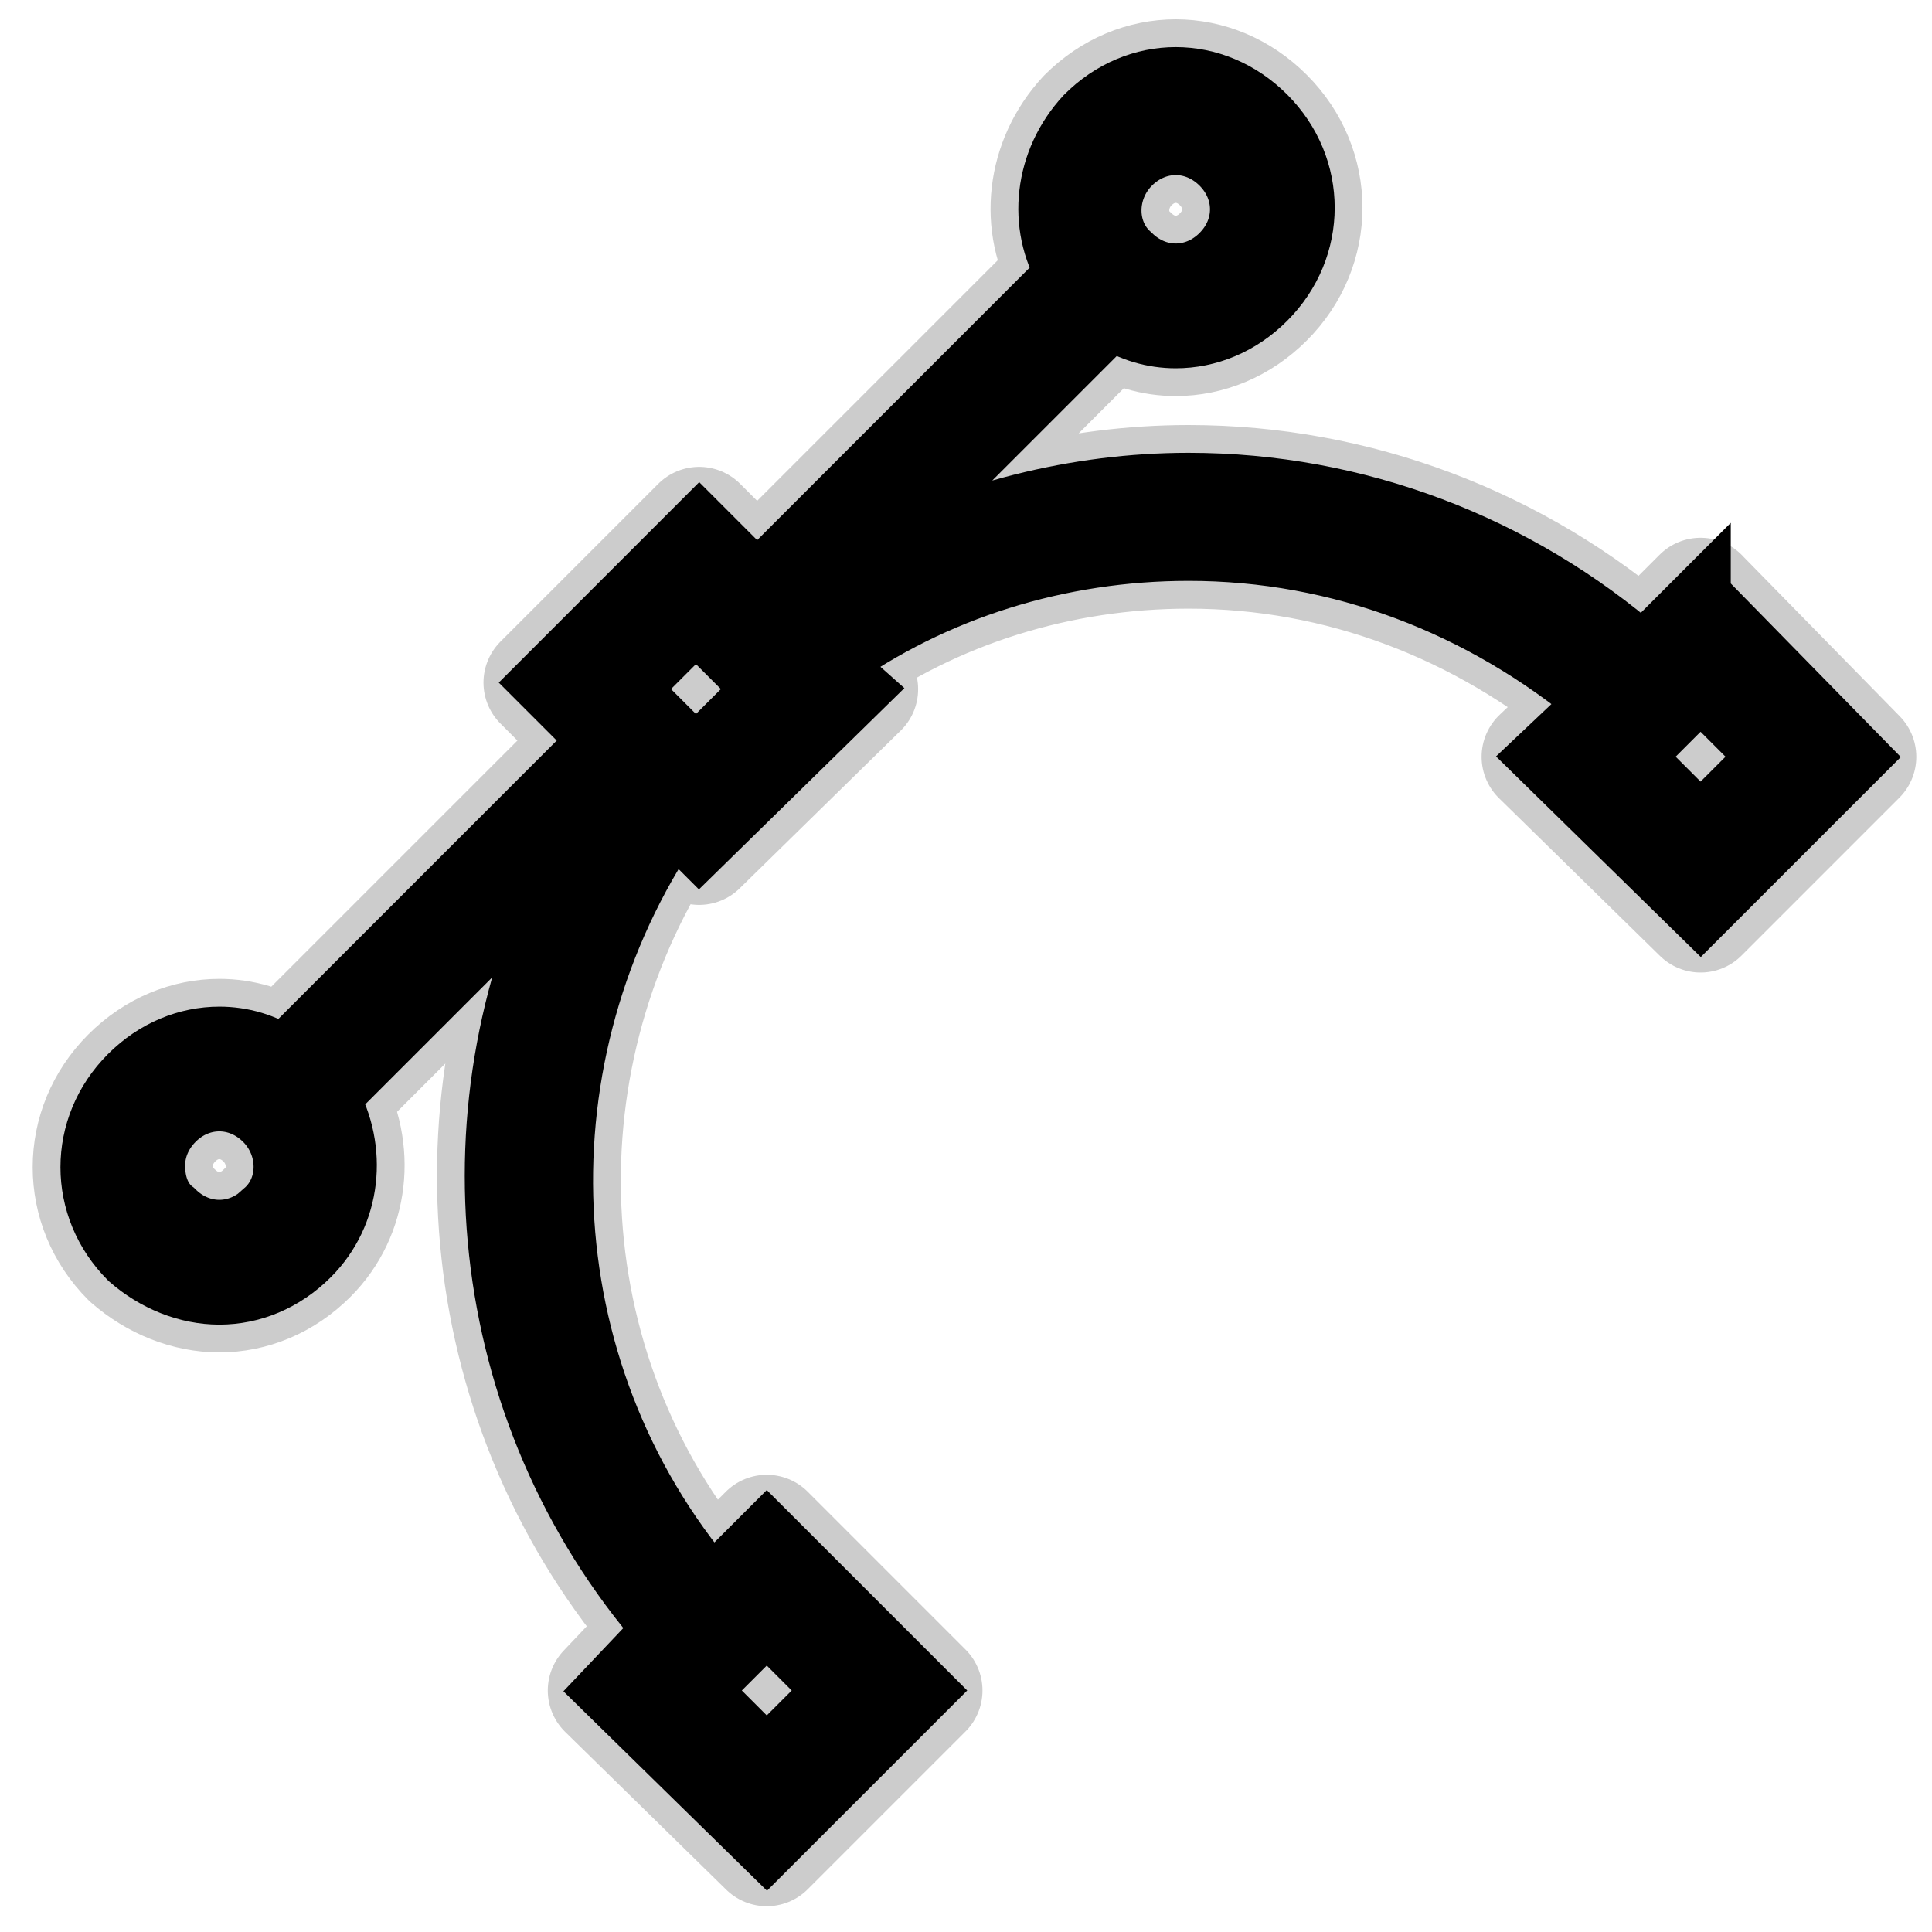
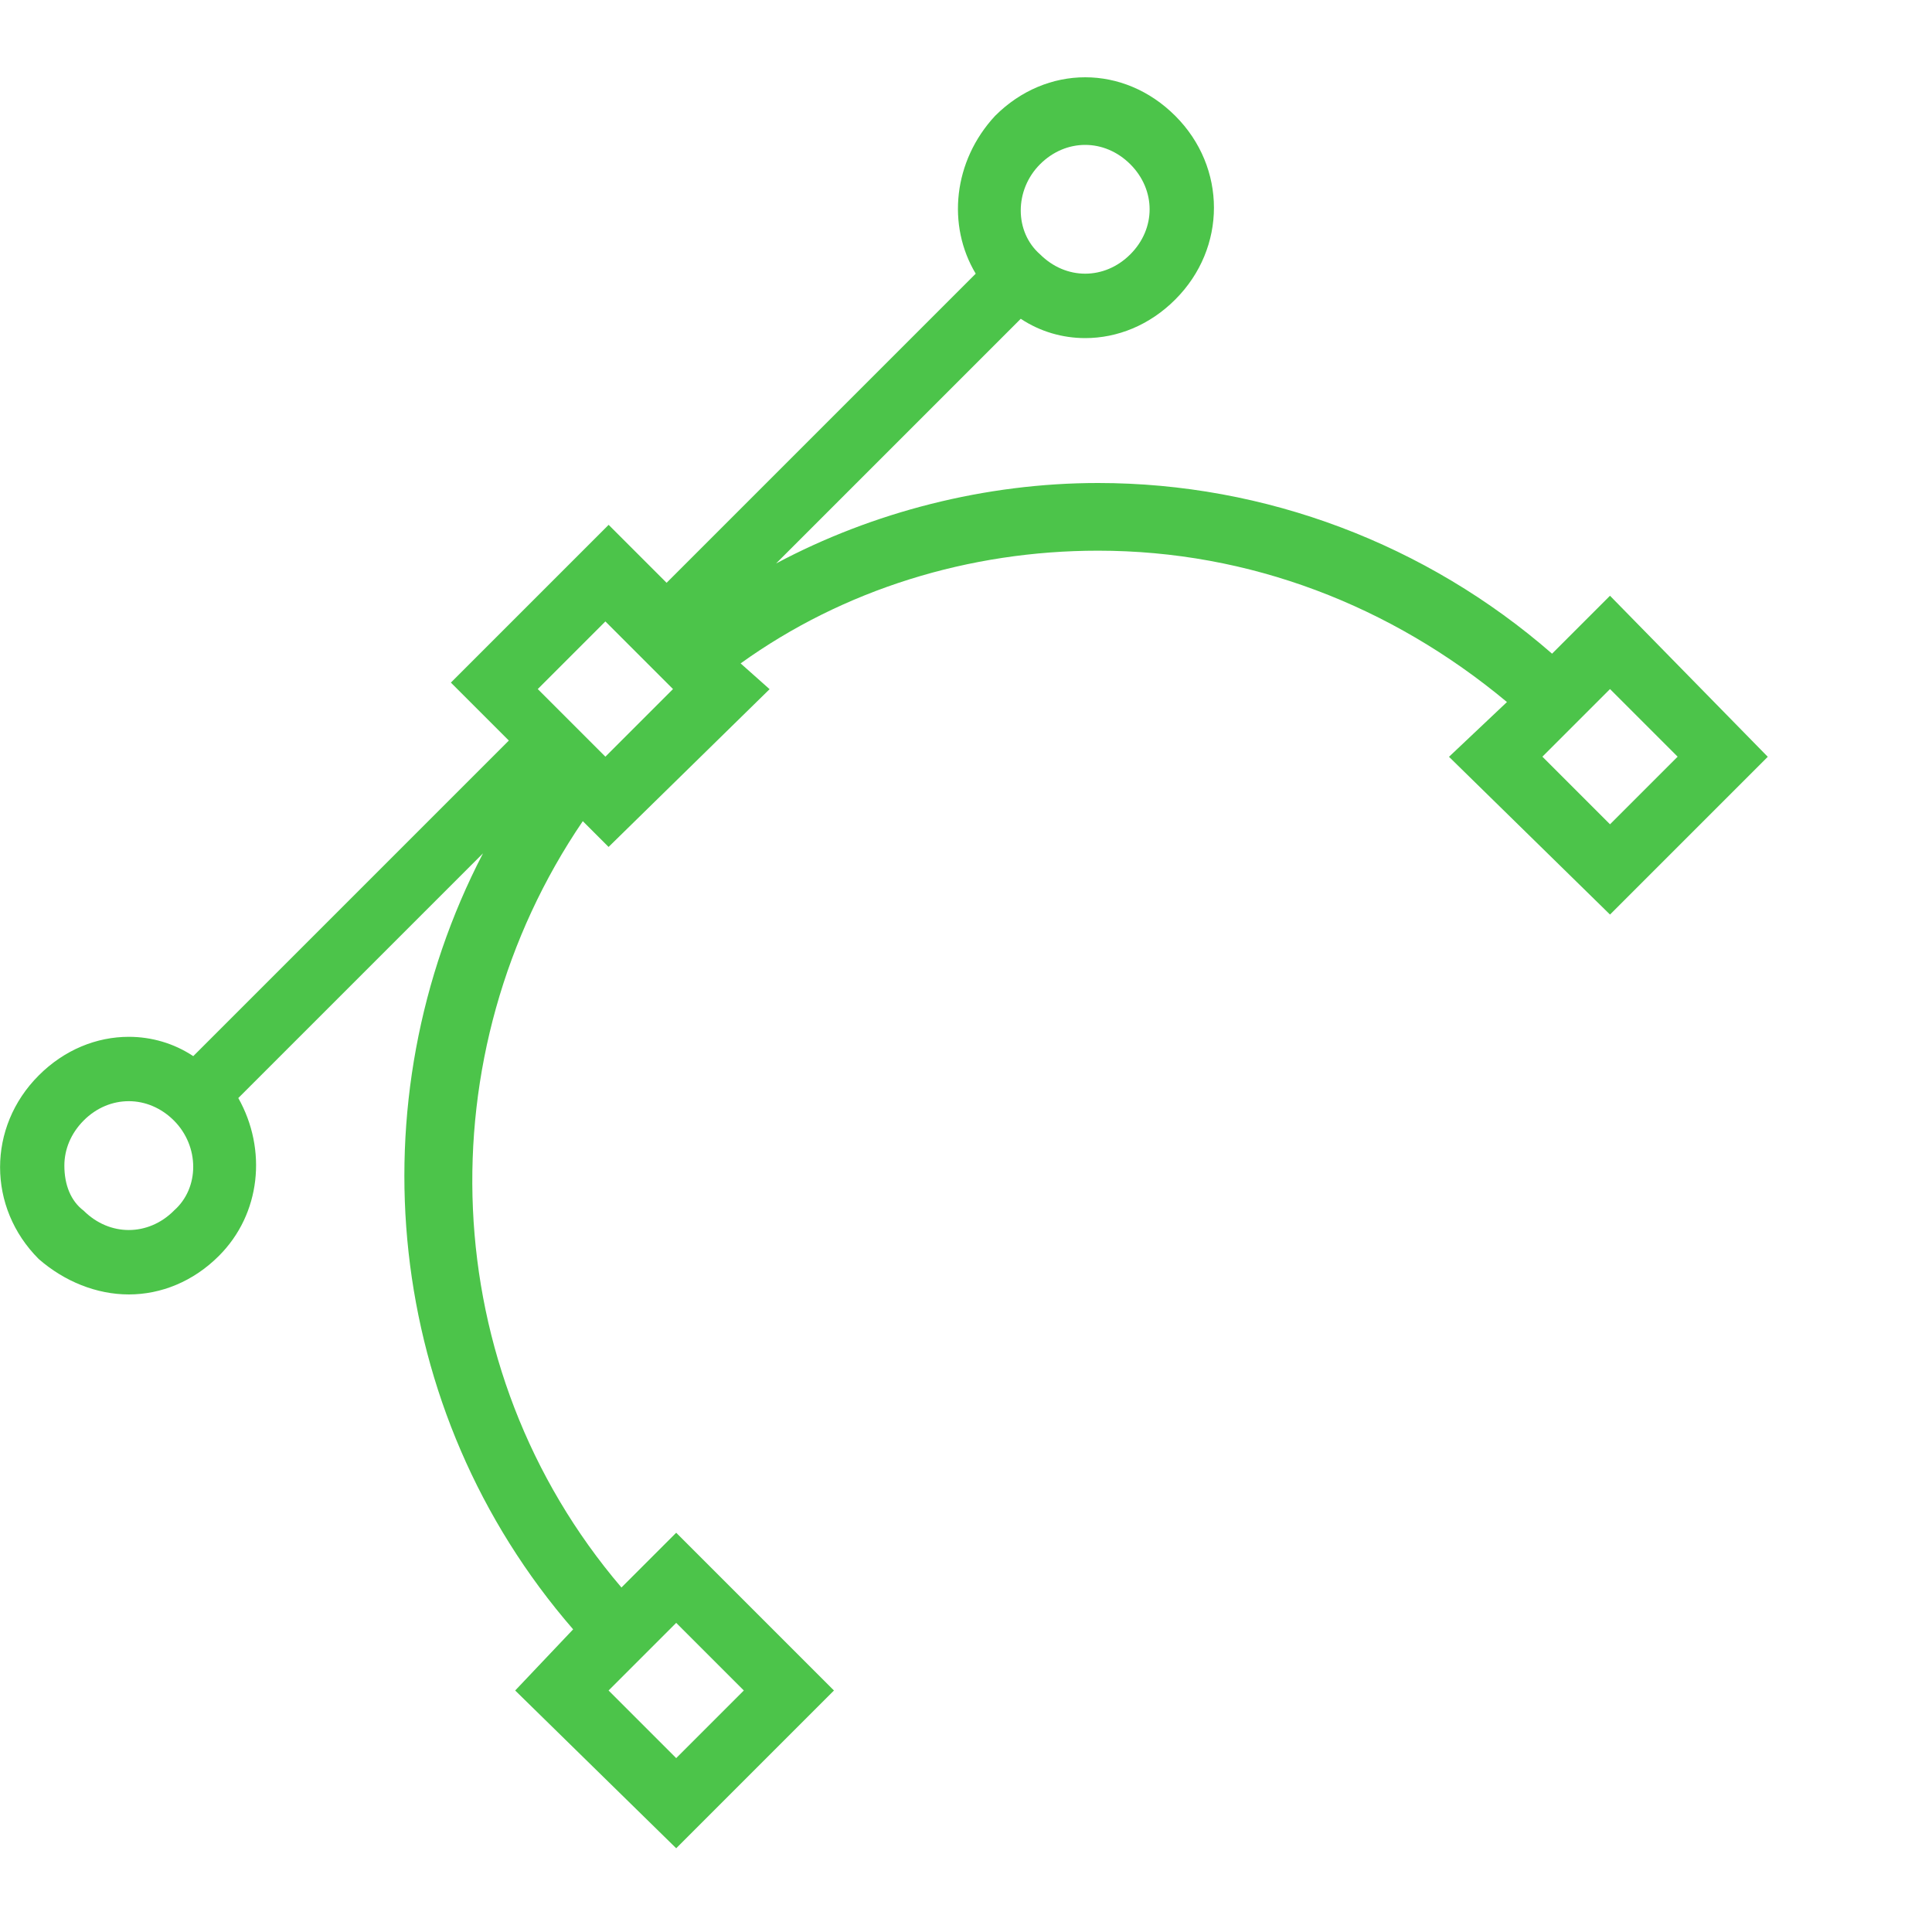
- <svg xmlns="http://www.w3.org/2000/svg" width="800px" height="800px" viewBox="-1.5 0 32 32" version="1.1" fill="#000000" stroke="#000000">
+ <svg xmlns="http://www.w3.org/2000/svg" width="800px" height="800px" viewBox="0 0 32.00 32.00" version="1.1" fill="#b0c31d" stroke="#b0c31d" stroke-width="0">
  <g id="SVGRepo_bgCarrier" stroke-width="0" />
-   <g id="SVGRepo_tracerCarrier" stroke-linecap="round" stroke-linejoin="round" stroke="#CCCCCC" stroke-width="1.92">
-     <g id="icomoon-ignore"> </g>
-     <path d="M26.667 9.867l-0.96 0.96c-2.080-1.813-4.747-2.827-7.52-2.827-1.867 0-3.733 0.48-5.333 1.333l4.053-4.053c0.32 0.213 0.693 0.32 1.067 0.32 0.533 0 1.067-0.213 1.493-0.64 0.853-0.853 0.853-2.187 0-3.040-0.427-0.427-0.96-0.64-1.493-0.64s-1.067 0.213-1.493 0.64c-0.693 0.747-0.8 1.813-0.32 2.613l-5.12 5.12-0.96-0.96-2.613 2.613 0.96 0.96-5.227 5.227c-0.32-0.213-0.693-0.32-1.067-0.32-0.533 0-1.067 0.213-1.493 0.64-0.853 0.853-0.853 2.187 0 3.040 0.427 0.373 0.96 0.587 1.493 0.587s1.067-0.213 1.493-0.64c0.693-0.693 0.8-1.76 0.32-2.613l4.053-4.053c-2.133 4.107-1.653 9.227 1.493 12.853l-0.96 1.013 2.667 2.613 2.613-2.613-2.613-2.613-0.907 0.907c-3.093-3.627-3.253-8.853-0.64-12.693l0.427 0.427 2.667-2.613-0.48-0.427c1.707-1.227 3.787-1.867 5.92-1.867 2.507 0 4.853 0.907 6.773 2.507l-0.96 0.907 2.667 2.613 2.613-2.613-2.613-2.667zM12.32 28l-1.12 1.12-1.12-1.12 1.12-1.12 1.12 1.12zM17.227 2.72c0.213-0.213 0.48-0.32 0.747-0.32s0.533 0.107 0.747 0.32c0.427 0.427 0.427 1.067 0 1.493-0.213 0.213-0.48 0.32-0.747 0.32s-0.533-0.107-0.747-0.32c-0.427-0.373-0.427-1.067 0-1.493zM2.88 20.053c-0.213 0.213-0.48 0.32-0.747 0.32s-0.533-0.107-0.747-0.32c-0.213-0.16-0.32-0.427-0.32-0.747 0-0.267 0.107-0.533 0.32-0.747s0.48-0.32 0.747-0.32c0.267 0 0.533 0.107 0.747 0.32 0.427 0.427 0.427 1.12 0 1.493zM10.027 12.533l-1.12-1.12 1.12-1.12 1.12 1.12-1.12 1.12zM26.667 13.653l-1.12-1.12 1.12-1.12 1.12 1.12-1.12 1.12z" fill="#000000"> </path>
-   </g>
+   <g id="SVGRepo_tracerCarrier" stroke-linecap="round" stroke-linejoin="round" stroke="#CCCCCC" stroke-width="0.064" />
  <g id="SVGRepo_iconCarrier">
    <g id="icomoon-ignore"> </g>
-     <path d="M26.667 9.867l-0.96 0.96c-2.080-1.813-4.747-2.827-7.52-2.827-1.867 0-3.733 0.48-5.333 1.333l4.053-4.053c0.32 0.213 0.693 0.32 1.067 0.32 0.533 0 1.067-0.213 1.493-0.64 0.853-0.853 0.853-2.187 0-3.040-0.427-0.427-0.96-0.64-1.493-0.64s-1.067 0.213-1.493 0.64c-0.693 0.747-0.8 1.813-0.32 2.613l-5.12 5.12-0.96-0.96-2.613 2.613 0.96 0.96-5.227 5.227c-0.32-0.213-0.693-0.32-1.067-0.32-0.533 0-1.067 0.213-1.493 0.64-0.853 0.853-0.853 2.187 0 3.040 0.427 0.373 0.96 0.587 1.493 0.587s1.067-0.213 1.493-0.64c0.693-0.693 0.8-1.76 0.32-2.613l4.053-4.053c-2.133 4.107-1.653 9.227 1.493 12.853l-0.96 1.013 2.667 2.613 2.613-2.613-2.613-2.613-0.907 0.907c-3.093-3.627-3.253-8.853-0.64-12.693l0.427 0.427 2.667-2.613-0.48-0.427c1.707-1.227 3.787-1.867 5.92-1.867 2.507 0 4.853 0.907 6.773 2.507l-0.96 0.907 2.667 2.613 2.613-2.613-2.613-2.667zM12.32 28l-1.12 1.12-1.12-1.12 1.12-1.12 1.12 1.12zM17.227 2.72c0.213-0.213 0.48-0.32 0.747-0.32s0.533 0.107 0.747 0.32c0.427 0.427 0.427 1.067 0 1.493-0.213 0.213-0.48 0.32-0.747 0.32s-0.533-0.107-0.747-0.32c-0.427-0.373-0.427-1.067 0-1.493zM2.88 20.053c-0.213 0.213-0.48 0.32-0.747 0.32s-0.533-0.107-0.747-0.32c-0.213-0.16-0.32-0.427-0.32-0.747 0-0.267 0.107-0.533 0.32-0.747s0.48-0.32 0.747-0.32c0.267 0 0.533 0.107 0.747 0.32 0.427 0.427 0.427 1.12 0 1.493zM10.027 12.533l-1.12-1.12 1.12-1.12 1.12 1.12-1.12 1.12zM26.667 13.653l-1.12-1.12 1.12-1.12 1.12 1.12-1.12 1.12z" fill="#000000"> </path>
+     <path d="M26.667 9.867l-0.96 0.96c-2.080-1.813-4.747-2.827-7.52-2.827-1.867 0-3.733 0.48-5.333 1.333l4.053-4.053c0.32 0.213 0.693 0.32 1.067 0.32 0.533 0 1.067-0.213 1.493-0.64 0.853-0.853 0.853-2.187 0-3.040-0.427-0.427-0.96-0.64-1.493-0.64s-1.067 0.213-1.493 0.64c-0.693 0.747-0.8 1.813-0.32 2.613l-5.12 5.12-0.96-0.96-2.613 2.613 0.96 0.96-5.227 5.227c-0.32-0.213-0.693-0.32-1.067-0.32-0.533 0-1.067 0.213-1.493 0.64-0.853 0.853-0.853 2.187 0 3.040 0.427 0.373 0.96 0.587 1.493 0.587s1.067-0.213 1.493-0.64c0.693-0.693 0.8-1.76 0.32-2.613l4.053-4.053c-2.133 4.107-1.653 9.227 1.493 12.853l-0.96 1.013 2.667 2.613 2.613-2.613-2.613-2.613-0.907 0.907c-3.093-3.627-3.253-8.853-0.64-12.693l0.427 0.427 2.667-2.613-0.48-0.427c1.707-1.227 3.787-1.867 5.92-1.867 2.507 0 4.853 0.907 6.773 2.507l-0.96 0.907 2.667 2.613 2.613-2.613-2.613-2.667zM12.32 28l-1.12 1.12-1.12-1.12 1.12-1.12 1.12 1.12zM17.227 2.72c0.213-0.213 0.48-0.32 0.747-0.32s0.533 0.107 0.747 0.32c0.427 0.427 0.427 1.067 0 1.493-0.213 0.213-0.48 0.32-0.747 0.32s-0.533-0.107-0.747-0.32c-0.427-0.373-0.427-1.067 0-1.493zM2.88 20.053c-0.213 0.213-0.48 0.32-0.747 0.32s-0.533-0.107-0.747-0.32c-0.213-0.16-0.32-0.427-0.32-0.747 0-0.267 0.107-0.533 0.32-0.747s0.48-0.32 0.747-0.32c0.267 0 0.533 0.107 0.747 0.32 0.427 0.427 0.427 1.12 0 1.493zM10.027 12.533l-1.12-1.12 1.12-1.12 1.12 1.12-1.12 1.12zM26.667 13.653l-1.12-1.12 1.12-1.12 1.12 1.12-1.12 1.12z" fill="#4cc44a"> </path>
  </g>
</svg>
